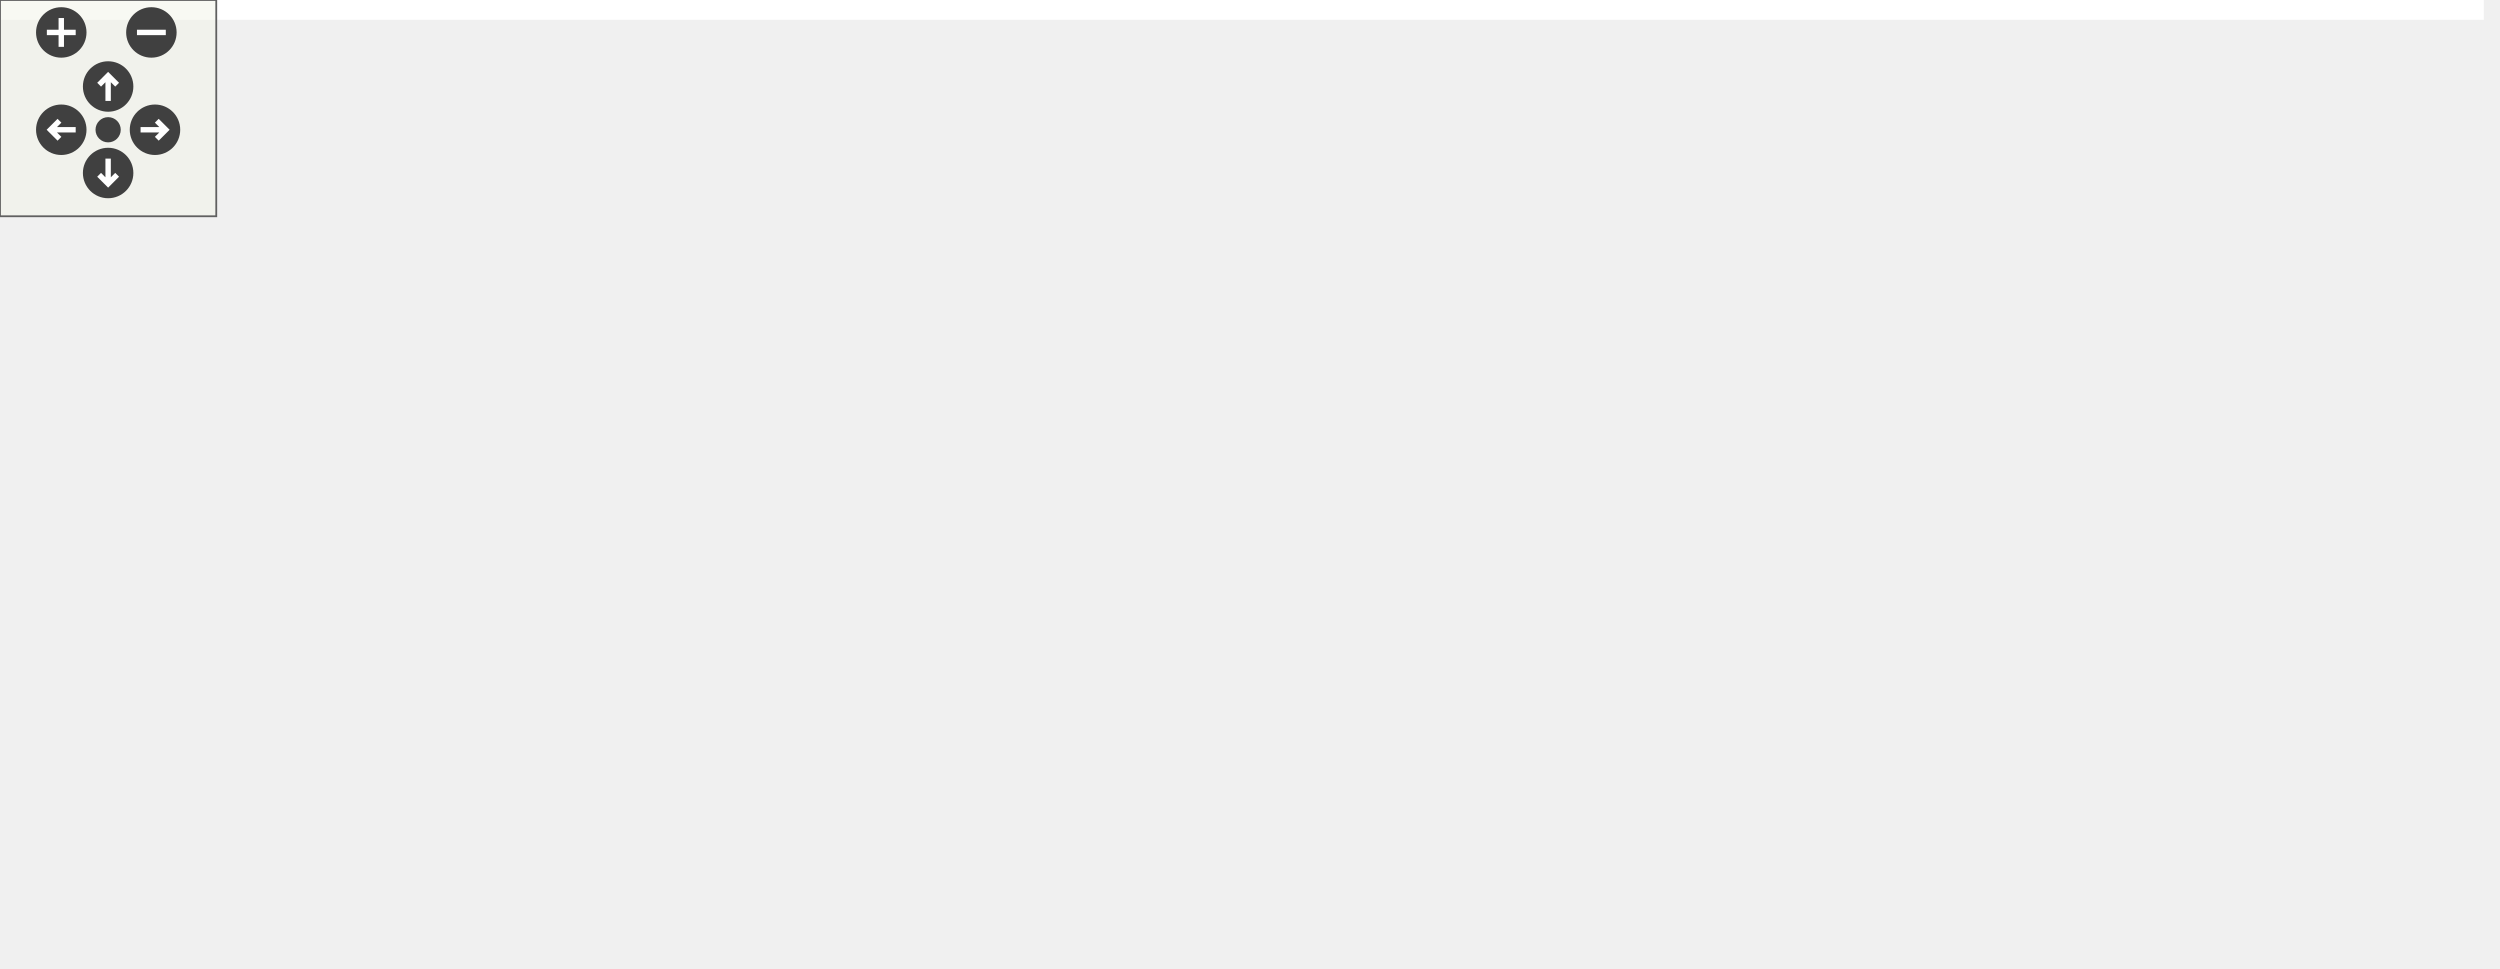
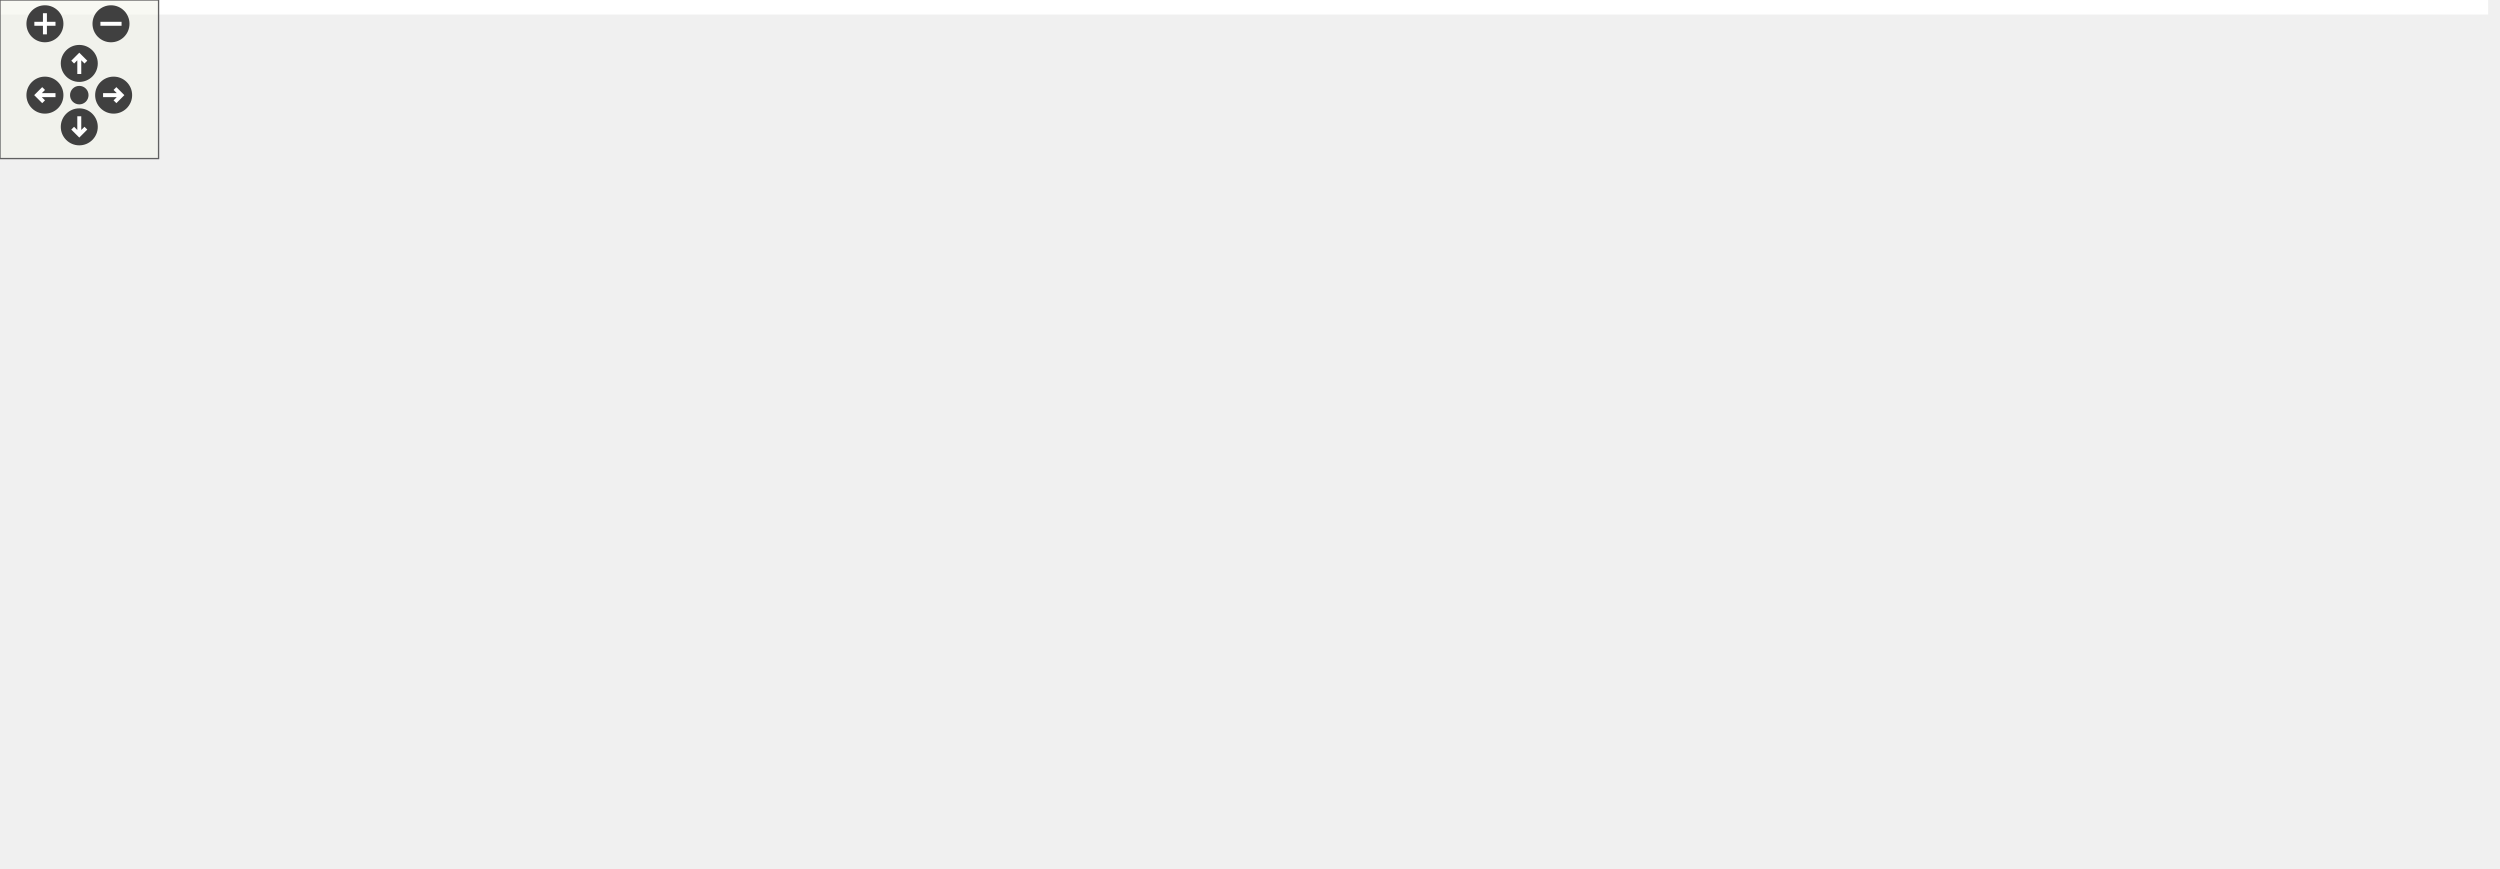
<svg xmlns="http://www.w3.org/2000/svg" xmlns:xlink="http://www.w3.org/1999/xlink" id="main" version="1.1" xml:space="preserve">
  <defs>
    <circle id="rim" cx="0" cy="0" r="7" />
    <circle id="rim2" cx="0" cy="0" r="3.5" />
    <g id="zoomPlus">
      <use xlink:href="#rim" fill="#404040">
        <set attributeName="fill" to="#808080" begin="zoomplus.mouseover" end="zoomplus.mouseout" />
      </use>
      <path d="M-4,0h8M0,-4v8" fill="none" stroke="white" stroke-width="1.5" pointer-events="none" />
    </g>
    <g id="zoomMin">
      <use xlink:href="#rim" fill="#404040">
        <set attributeName="fill" to="#808080" begin="zoomminus.mouseover" end="zoomminus.mouseout" />
      </use>
      <path d="M-4,0h8" fill="none" stroke="white" stroke-width="1.5" pointer-events="none" />
    </g>
    <g id="dirArrow">
      <path fill="none" stroke="white" stroke-width="1.5" d="M0,-3.0v7 M-2.5,-0.5L0,-3.0L2.5,-0.5" />
    </g>
    <g id="resetDef">
      <use xlink:href="#rim2" fill="#404040">
        <set attributeName="fill" to="#808080" begin="reset.mouseover" end="reset.mouseout" />
      </use>
    </g>
  </defs>
  <svg id="graph" class="graph">
    <g id="viewport">
-       <polygon fill="white" stroke="white" points="-4,5 -4,-208 688.61,-208 688.61,5 -4,5" />
+       <polygon fill="white" stroke="white" points="-4,5 -4,-268 941,-268 941,5 -4,5" />
      <g id="node1" class="node">
-         <polygon fill="#bfbfbf" stroke="black" points="212.61,-181 212.61,-203 306.61,-203 306.61,-181 212.61,-181" />
-         <text text-anchor="middle" x="259.61" y="-190" font-family="FreeSans" font-size="10.00">framescheduler.h</text>
+         <polygon fill="#bfbfbf" stroke="black" points="842,-241 842,-263 936,-263 936,-241 842,-241" />
+         <text text-anchor="middle" x="889" y="-250" font-family="FreeSans" font-size="10.00">framescheduler.h</text>
      </g>
      <g id="node3" class="node">
        <a xlink:href="workunit_8h.html" target="_top" xlink:title="This file has the defintion of the workunit.">
-           <polygon fill="white" stroke="black" points="229.11,-121 229.11,-143 290.11,-143 290.11,-121 229.11,-121" />
-           <text text-anchor="middle" x="259.61" y="-130" font-family="FreeSans" font-size="10.00">workunit.h</text>
+           <polygon fill="white" stroke="black" points="552.5,-181 552.5,-203 613.5,-203 613.5,-181 552.5,-181" />
+           <text text-anchor="middle" x="583" y="-190" font-family="FreeSans" font-size="10.00">workunit.h</text>
        </a>
      </g>
      <g id="edge2" class="edge">
-         <path fill="none" stroke="midnightblue" d="M259.61,-170.918C259.61,-161.639 259.61,-151.108 259.61,-143.343" />
-         <polygon fill="midnightblue" stroke="midnightblue" points="256.11,-170.995 259.61,-180.995 263.11,-170.995 256.11,-170.995" />
+         <path fill="none" stroke="midnightblue" d="M831.85,-240.794C767.372,-228.151 664.867,-208.052 613.89,-198.057" />
+         <polygon fill="midnightblue" stroke="midnightblue" points="831.371,-244.267 841.858,-242.756 832.718,-237.398 831.371,-244.267" />
+       </g>
+       <g id="node11" class="node">
+         <a xlink:href="dagframescheduler_8h.html" target="_top" xlink:title="This is the file that code using this library should include. It includes all the required components...">
+           <polygon fill="white" stroke="black" points="356,-1 356,-23 468,-23 468,-1 356,-1" />
+           <text text-anchor="middle" x="412" y="-10" font-family="FreeSans" font-size="10.00">dagframescheduler.h</text>
+         </a>
+       </g>
+       <g id="edge34" class="edge">
+         <path fill="none" stroke="midnightblue" d="M894.414,-231.087C903.25,-191.574 915.549,-105.813 870,-60 842.133,-31.971 584.031,-18.603 468.018,-13.971" />
+         <polygon fill="midnightblue" stroke="midnightblue" points="890.981,-230.395 892.064,-240.934 897.79,-232.019 890.981,-230.395" />
+       </g>
+       <g id="node24" class="node">
+         <a xlink:href="framescheduler_8cpp.html" target="_top" xlink:title="This is the core object implementation for this algorithm.">
+           <polygon fill="white" stroke="black" points="757,-61 757,-83 861,-83 861,-61 757,-61" />
+           <text text-anchor="middle" x="809" y="-70" font-family="FreeSans" font-size="10.00">framescheduler.cpp</text>
+         </a>
+       </g>
+       <g id="edge36" class="edge">
+         <path fill="none" stroke="midnightblue" d="M879.73,-231.142C862.736,-192.905 827.133,-112.798 814.002,-83.256" />
+         <polygon fill="midnightblue" stroke="midnightblue" points="876.736,-233.024 883.996,-240.74 883.133,-230.181 876.736,-233.024" />
+       </g>
+       <g id="node5" class="node">
+         <a xlink:href="asynchronousworkunit_8h.html" target="_top" xlink:title="Contains an interface for a kind of WorkUnit that loads or does other work even when the frame schedu...">
+           <polygon fill="white" stroke="black" points="189.5,-121 189.5,-143 312.5,-143 312.5,-121 189.5,-121" />
+           <text text-anchor="middle" x="251" y="-130" font-family="FreeSans" font-size="10.00">asynchronousworkunit.h</text>
+         </a>
+       </g>
+       <g id="edge4" class="edge">
+         <path fill="none" stroke="midnightblue" d="M542.182,-184.623C484.568,-174.211 378.968,-155.127 312.015,-143.027" />
+         <polygon fill="midnightblue" stroke="midnightblue" points="541.898,-188.129 552.361,-186.463 543.143,-181.24 541.898,-188.129" />
+       </g>
+       <g id="edge30" class="edge">
+         <path fill="none" stroke="midnightblue" d="M542.419,-187.932C511.795,-182.736 470.928,-170.909 446,-144 413.836,-109.279 411.176,-48.243 411.552,-23.201" />
+         <polygon fill="midnightblue" stroke="midnightblue" points="541.96,-191.402 552.374,-189.452 543.017,-184.483 541.96,-191.402" />
+       </g>
+       <g id="node16" class="node">
+         <a xlink:href="frameschedulerworkunits_8h.html" target="_top" xlink:title="This defines a number of workunits that are required for doing some tasks that the Framescheduler req...">
+           <polygon fill="white" stroke="black" points="455,-121 455,-143 591,-143 591,-121 455,-121" />
+           <text text-anchor="middle" x="523" y="-130" font-family="FreeSans" font-size="10.00">frameschedulerworkunits.h</text>
+         </a>
+       </g>
+       <g id="edge16" class="edge">
+         <path fill="none" stroke="midnightblue" d="M564.894,-173.894C554.961,-163.961 542.952,-151.952 534.343,-143.343" />
+         <polygon fill="midnightblue" stroke="midnightblue" points="562.449,-176.399 571.995,-180.995 567.399,-171.449 562.449,-176.399" />
+       </g>
+       <g id="node21" class="node">
+         <a xlink:href="monopoly_8h.html" target="_top" xlink:title="Contains an interface for a kind of WorkUnit that consumes time on multiple thread.">
+           <polygon fill="white" stroke="black" points="609,-121 609,-143 677,-143 677,-121 609,-121" />
+           <text text-anchor="middle" x="643" y="-130" font-family="FreeSans" font-size="10.00">monopoly.h</text>
+         </a>
+       </g>
+       <g id="edge22" class="edge">
+         <path fill="none" stroke="midnightblue" d="M601.106,-173.894C611.039,-163.961 623.048,-151.952 631.657,-143.343" />
+         <polygon fill="midnightblue" stroke="midnightblue" points="598.601,-171.449 594.005,-180.995 603.551,-176.399 598.601,-171.449" />
+       </g>
+       <g id="node29" class="node">
+         <a xlink:href="workunit_8cpp.html" target="_top" xlink:title="This file has the implementation of the workunit.">
+           <polygon fill="white" stroke="black" points="694.5,-121 694.5,-143 765.5,-143 765.5,-121 694.5,-121" />
+           <text text-anchor="middle" x="730" y="-130" font-family="FreeSans" font-size="10.00">workunit.cpp</text>
+         </a>
+       </g>
+       <g id="edge32" class="edge">
+         <path fill="none" stroke="midnightblue" d="M619.434,-177.129C645.311,-166.567 679.491,-152.616 702.96,-143.037" />
+         <polygon fill="midnightblue" stroke="midnightblue" points="617.898,-173.976 609.962,-180.995 620.543,-180.457 617.898,-173.976" />
+       </g>
+       <g id="node7" class="node">
+         <a xlink:href="asynchronousfileloadingworkunit_8h.html" target="_top" xlink:title="The declaration of the AsynchronousFileLoadWorkUnit and helper classes and functions.">
+           <polygon fill="white" stroke="black" points="5,-61 5,-83 175,-83 175,-61 5,-61" />
+           <text text-anchor="middle" x="90" y="-70" font-family="FreeSans" font-size="10.00">asynchronousfileloadingworkunit.h</text>
+         </a>
+       </g>
+       <g id="edge6" class="edge">
+         <path fill="none" stroke="midnightblue" d="M211.844,-117.408C183.415,-106.813 145.546,-92.7 119.615,-83.037" />
+         <polygon fill="midnightblue" stroke="midnightblue" points="210.877,-120.783 221.47,-120.995 213.322,-114.223 210.877,-120.783" />
+       </g>
+       <g id="edge14" class="edge">
+         <path fill="none" stroke="midnightblue" d="M233.449,-112.927C221.432,-97.487 209.704,-75.788 222,-60 238.358,-38.996 305.723,-25.734 355.618,-18.598" />
+         <polygon fill="midnightblue" stroke="midnightblue" points="230.91,-115.347 240.005,-120.783 236.285,-110.862 230.91,-115.347" />
+       </g>
+       <g id="node13" class="node">
+         <a xlink:href="asynchronousworkunit_8cpp.html" target="_top" xlink:title="Contains very little actually.">
+           <polygon fill="white" stroke="black" points="231,-61 231,-83 365,-83 365,-61 231,-61" />
+           <text text-anchor="middle" x="298" y="-70" font-family="FreeSans" font-size="10.00">asynchronousworkunit.cpp</text>
+         </a>
+       </g>
+       <g id="edge12" class="edge">
+         <path fill="none" stroke="midnightblue" d="M265.873,-113.013C273.515,-103.258 282.569,-91.699 289.115,-83.343" />
+         <polygon fill="midnightblue" stroke="midnightblue" points="263.032,-110.964 259.621,-120.995 268.542,-115.281 263.032,-110.964" />
      </g>
      <g id="node9" class="node">
-         <a xlink:href="dagframescheduler_8h.html" target="_top" xlink:title="This is the file that code using this library should include. It includes all the required components...">
-           <polygon fill="white" stroke="black" points="37.609,-1 37.609,-23 149.61,-23 149.61,-1 37.609,-1" />
-           <text text-anchor="middle" x="93.609" y="-10" font-family="FreeSans" font-size="10.00">dagframescheduler.h</text>
+         <a xlink:href="asynchronousfileloadingworkunit_8cpp.html" target="_top" xlink:title="asynchronousfileloadingworkunit.cpp">
+           <polygon fill="white" stroke="black" points="0,-1 0,-23 180,-23 180,-1 0,-1" />
+           <text text-anchor="middle" x="90" y="-10" font-family="FreeSans" font-size="10.00">asynchronousfileloadingworkunit.cpp</text>
+         </a>
+       </g>
+       <g id="edge8" class="edge">
+         <path fill="none" stroke="midnightblue" d="M90,-50.918C90,-41.639 90,-31.108 90,-23.343" />
+         <polygon fill="midnightblue" stroke="midnightblue" points="86.5,-50.995 90,-60.995 93.5,-50.995 86.5,-50.995" />
+       </g>
+       <g id="edge10" class="edge">
+         <path fill="none" stroke="midnightblue" d="M158.993,-59.144C217.708,-48.203 300.998,-32.684 355.742,-22.483" />
+         <polygon fill="midnightblue" stroke="midnightblue" points="158.249,-55.722 149.06,-60.995 159.532,-62.604 158.249,-55.722" />
+       </g>
+       <g id="edge18" class="edge">
+         <path fill="none" stroke="midnightblue" d="M491.275,-115.898C477.38,-107.723 461.628,-96.802 450,-84 433.179,-65.481 421.453,-38.151 415.817,-23.047" />
+         <polygon fill="midnightblue" stroke="midnightblue" points="489.647,-118.998 500.076,-120.866 493.088,-112.902 489.647,-118.998" />
+       </g>
+       <g id="node19" class="node">
+         <a xlink:href="frameschedulerworkunits_8cpp.html" target="_top" xlink:title="The implementation of any workunits the framescheduler needs to work correctly.">
+           <polygon fill="white" stroke="black" points="459,-61 459,-83 605,-83 605,-61 459,-61" />
+           <text text-anchor="middle" x="532" y="-70" font-family="FreeSans" font-size="10.00">frameschedulerworkunits.cpp</text>
+         </a>
+       </g>
+       <g id="edge20" class="edge">
+         <path fill="none" stroke="midnightblue" d="M526.162,-110.918C527.554,-101.639 529.134,-91.108 530.299,-83.343" />
+         <polygon fill="midnightblue" stroke="midnightblue" points="522.673,-110.586 524.651,-120.995 529.596,-111.625 522.673,-110.586" />
+       </g>
+       <g id="edge24" class="edge">
+         <path fill="none" stroke="midnightblue" d="M639.817,-110.735C636.273,-94.521 628.938,-72.856 614,-60 592.347,-41.367 520.073,-27.406 468.161,-19.476" />
+         <polygon fill="midnightblue" stroke="midnightblue" points="636.44,-111.723 641.711,-120.914 643.322,-110.443 636.44,-111.723" />
+       </g>
+       <g id="edge26" class="edge">
+         <path fill="none" stroke="midnightblue" d="M682.989,-117.546C712.342,-106.937 751.613,-92.742 778.465,-83.037" />
+         <polygon fill="midnightblue" stroke="midnightblue" points="681.662,-114.304 673.447,-120.995 684.041,-120.887 681.662,-114.304" />
+       </g>
+       <g id="node26" class="node">
+         <a xlink:href="monopoly_8cpp.html" target="_top" xlink:title="Contains the minimal implementation for the monopoly base class.">
+           <polygon fill="white" stroke="black" points="660.5,-61 660.5,-83 739.5,-83 739.5,-61 660.5,-61" />
+           <text text-anchor="middle" x="700" y="-70" font-family="FreeSans" font-size="10.00">monopoly.cpp</text>
        </a>
      </g>
      <g id="edge28" class="edge">
-         <path fill="none" stroke="midnightblue" d="M202.152,-185.781C141.373,-175.795 48.346,-150.021 4.61,-84 -13.227,-57.076 27.441,-35.322 59.527,-23.023" />
-         <polygon fill="midnightblue" stroke="midnightblue" points="201.943,-189.29 212.36,-187.36 203.013,-182.372 201.943,-189.29" />
-       </g>
-       <g id="node11" class="node">
-         <a xlink:href="framescheduler_8cpp.html" target="_top" xlink:title="This is the core object implementation for this algorithm.">
-           <polygon fill="white" stroke="black" points="579.61,-1 579.61,-23 683.61,-23 683.61,-1 579.61,-1" />
-           <text text-anchor="middle" x="631.61" y="-10" font-family="FreeSans" font-size="10.00">framescheduler.cpp</text>
-         </a>
-       </g>
-       <g id="edge30" class="edge">
-         <path fill="none" stroke="midnightblue" d="M298.22,-177.208C348.124,-157.679 437.312,-121.376 510.61,-84 548.719,-64.567 591.269,-38.057 614.38,-23.227" />
-         <polygon fill="midnightblue" stroke="midnightblue" points="296.827,-173.995 288.779,-180.886 299.367,-180.517 296.827,-173.995" />
-       </g>
-       <g id="node5" class="node">
-         <a xlink:href="monopoly_8h.html" target="_top" xlink:title="Contains an interface for a kind of WorkUnit that consumes time on multiple thread.">
-           <polygon fill="white" stroke="black" points="433.61,-61 433.61,-83 501.61,-83 501.61,-61 433.61,-61" />
-           <text text-anchor="middle" x="467.61" y="-70" font-family="FreeSans" font-size="10.00">monopoly.h</text>
-         </a>
-       </g>
-       <g id="edge4" class="edge">
-         <path fill="none" stroke="midnightblue" d="M300.213,-120.287C338.997,-109.1 396.798,-92.426 433.328,-81.889" />
-         <polygon fill="midnightblue" stroke="midnightblue" points="298.939,-117.012 290.301,-123.147 300.879,-123.738 298.939,-117.012" />
-       </g>
-       <g id="edge24" class="edge">
-         <path fill="none" stroke="midnightblue" d="M231.776,-115.78C216.901,-106.832 198.443,-95.275 182.61,-84 154.279,-63.825 123.092,-37.587 106.192,-23.004" />
-         <polygon fill="midnightblue" stroke="midnightblue" points="230.137,-118.878 240.519,-120.989 233.719,-112.864 230.137,-118.878" />
-       </g>
-       <g id="node15" class="node">
-         <a xlink:href="asynchronousworkunit_8h.html" target="_top" xlink:title="Contains an interface for a kind of WorkUnit that loads or writes a.">
-           <polygon fill="white" stroke="black" points="13.11,-61 13.11,-83 136.11,-83 136.11,-61 13.11,-61" />
-           <text text-anchor="middle" x="74.609" y="-70" font-family="FreeSans" font-size="10.00">asynchronousworkunit.h</text>
-         </a>
-       </g>
-       <g id="edge14" class="edge">
-         <path fill="none" stroke="midnightblue" d="M219.251,-118.911C186.174,-108.183 139.888,-93.171 108.659,-83.043" />
-         <polygon fill="midnightblue" stroke="midnightblue" points="218.468,-122.336 229.061,-122.092 220.628,-115.678 218.468,-122.336" />
-       </g>
-       <g id="node18" class="node">
-         <a xlink:href="frameschedulerworkunits_8h.html" target="_top" xlink:title="This defines a number of workunits that are required for doing some tasks that the Framescheduler req...">
-           <polygon fill="white" stroke="black" points="191.61,-61 191.61,-83 327.61,-83 327.61,-61 191.61,-61" />
-           <text text-anchor="middle" x="259.61" y="-70" font-family="FreeSans" font-size="10.00">frameschedulerworkunits.h</text>
-         </a>
-       </g>
-       <g id="edge18" class="edge">
-         <path fill="none" stroke="midnightblue" d="M259.61,-110.918C259.61,-101.639 259.61,-91.108 259.61,-83.343" />
-         <polygon fill="midnightblue" stroke="midnightblue" points="256.11,-110.995 259.61,-120.995 263.11,-110.995 256.11,-110.995" />
-       </g>
-       <g id="node24" class="node">
-         <a xlink:href="workunit_8cpp.html" target="_top" xlink:title="This file has the implementation of the workunit.">
-           <polygon fill="white" stroke="black" points="345.11,-61 345.11,-83 416.11,-83 416.11,-61 345.11,-61" />
-           <text text-anchor="middle" x="380.61" y="-70" font-family="FreeSans" font-size="10.00">workunit.cpp</text>
-         </a>
-       </g>
-       <g id="edge26" class="edge">
-         <path fill="none" stroke="midnightblue" d="M290.986,-116.441C312.032,-106.005 339.253,-92.507 358.147,-83.138" />
-         <polygon fill="midnightblue" stroke="midnightblue" points="289.207,-113.417 281.803,-120.995 292.317,-119.688 289.207,-113.417" />
-       </g>
-       <g id="node7" class="node">
-         <a xlink:href="asynchronousworkunit_8cpp.html" target="_top" xlink:title="Contains the minimal implementation for the monopoly base class.">
-           <polygon fill="white" stroke="black" points="331.61,-1 331.61,-23 465.61,-23 465.61,-1 331.61,-1" />
-           <text text-anchor="middle" x="398.61" y="-10" font-family="FreeSans" font-size="10.00">asynchronousworkunit.cpp</text>
-         </a>
-       </g>
-       <g id="edge6" class="edge">
-         <path fill="none" stroke="midnightblue" d="M447.123,-54.186C435.636,-44.197 421.652,-32.037 411.654,-23.343" />
-         <polygon fill="midnightblue" stroke="midnightblue" points="445.111,-57.074 454.954,-60.995 449.704,-51.792 445.111,-57.074" />
-       </g>
-       <g id="edge8" class="edge">
-         <path fill="none" stroke="midnightblue" d="M423.344,-59.941C305.988,-36.269 273.192,-42.32 158.61,-24 155.777,-23.547 152.877,-23.068 149.951,-22.573" />
-         <polygon fill="midnightblue" stroke="midnightblue" points="422.947,-63.432 433.446,-62.009 424.351,-56.574 422.947,-63.432" />
-       </g>
-       <g id="edge10" class="edge">
-         <path fill="none" stroke="midnightblue" d="M507.117,-57.546C536.116,-46.937 574.914,-32.742 601.443,-23.037" />
-         <polygon fill="midnightblue" stroke="midnightblue" points="505.878,-54.272 497.69,-60.995 508.283,-60.846 505.878,-54.272" />
-       </g>
-       <g id="node13" class="node">
-         <a xlink:href="monopoly_8cpp.html" target="_top" xlink:title="Contains the minimal implementation for the monopoly base class.">
-           <polygon fill="white" stroke="black" points="483.11,-1 483.11,-23 562.11,-23 562.11,-1 483.11,-1" />
-           <text text-anchor="middle" x="522.61" y="-10" font-family="FreeSans" font-size="10.00">monopoly.cpp</text>
-         </a>
-       </g>
-       <g id="edge12" class="edge">
-         <path fill="none" stroke="midnightblue" d="M484.475,-53.602C493.527,-43.726 504.397,-31.868 512.212,-23.343" />
-         <polygon fill="midnightblue" stroke="midnightblue" points="481.875,-51.258 477.697,-60.995 487.035,-55.989 481.875,-51.258" />
-       </g>
-       <g id="edge16" class="edge">
-         <path fill="none" stroke="midnightblue" d="M81.19,-51.22C84.151,-41.869 87.532,-31.193 90.018,-23.343" />
-         <polygon fill="midnightblue" stroke="midnightblue" points="77.777,-50.405 78.094,-60.995 84.45,-52.518 77.777,-50.405" />
-       </g>
-       <g id="edge20" class="edge">
-         <path fill="none" stroke="midnightblue" d="M219.62,-57.546C190.267,-46.937 150.997,-32.742 124.144,-23.037" />
-         <polygon fill="midnightblue" stroke="midnightblue" points="218.568,-60.887 229.163,-60.995 220.948,-54.304 218.568,-60.887" />
-       </g>
-       <g id="node21" class="node">
-         <a xlink:href="frameschedulerworkunits_8cpp.html" target="_top" xlink:title="The implementation of any workunits the framescheduler needs to work correctly.">
-           <polygon fill="white" stroke="black" points="167.61,-1 167.61,-23 313.61,-23 313.61,-1 167.61,-1" />
-           <text text-anchor="middle" x="240.61" y="-10" font-family="FreeSans" font-size="10.00">frameschedulerworkunits.cpp</text>
-         </a>
-       </g>
-       <g id="edge22" class="edge">
-         <path fill="none" stroke="midnightblue" d="M253.029,-51.22C250.068,-41.869 246.687,-31.193 244.201,-23.343" />
-         <polygon fill="midnightblue" stroke="midnightblue" points="249.769,-52.518 256.125,-60.995 256.442,-50.405 249.769,-52.518" />
+         <path fill="none" stroke="midnightblue" d="M660.478,-113.602C669.86,-103.726 681.126,-91.868 689.224,-83.343" />
+         <polygon fill="midnightblue" stroke="midnightblue" points="657.805,-111.334 653.455,-120.995 662.88,-116.156 657.805,-111.334" />
      </g>
    </g>
  </svg>
  <g id="navigator" transform="translate(0 0)" fill="#404254">
    <rect fill="#f2f5e9" fill-opacity="0.5" stroke="#606060" stroke-width=".5" x="0" y="0" width="60" height="60" />
    <use id="zoomplus" xlink:href="#zoomPlus" x="17" y="9" />
    <use id="zoomminus" xlink:href="#zoomMin" x="42" y="9" />
    <use id="reset" xlink:href="#resetDef" x="30" y="36" />
    <g id="arrowUp" xlink:href="#dirArrow" transform="translate(30 24)">
      <use xlink:href="#rim" fill="#404040">
        <set attributeName="fill" to="#808080" begin="arrowUp.mouseover" end="arrowUp.mouseout" />
      </use>
      <path fill="none" stroke="white" stroke-width="1.5" d="M0,-3.0v7 M-2.5,-0.5L0,-3.0L2.5,-0.5" />
    </g>
    <g id="arrowRight" xlink:href="#dirArrow" transform="rotate(90) translate(36 -43)">
      <use xlink:href="#rim" fill="#404040">
        <set attributeName="fill" to="#808080" begin="arrowRight.mouseover" end="arrowRight.mouseout" />
      </use>
      <path fill="none" stroke="white" stroke-width="1.5" d="M0,-3.0v7 M-2.5,-0.5L0,-3.0L2.5,-0.5" />
    </g>
    <g id="arrowDown" xlink:href="#dirArrow" transform="rotate(180) translate(-30 -48)">
      <use xlink:href="#rim" fill="#404040">
        <set attributeName="fill" to="#808080" begin="arrowDown.mouseover" end="arrowDown.mouseout" />
      </use>
      <path fill="none" stroke="white" stroke-width="1.5" d="M0,-3.0v7 M-2.5,-0.5L0,-3.0L2.5,-0.5" />
    </g>
    <g id="arrowLeft" xlink:href="#dirArrow" transform="rotate(270) translate(-36 17)">
      <use xlink:href="#rim" fill="#404040">
        <set attributeName="fill" to="#808080" begin="arrowLeft.mouseover" end="arrowLeft.mouseout" />
      </use>
      <path fill="none" stroke="white" stroke-width="1.5" d="M0,-3.0v7 M-2.5,-0.5L0,-3.0L2.5,-0.5" />
    </g>
  </g>
</svg>
